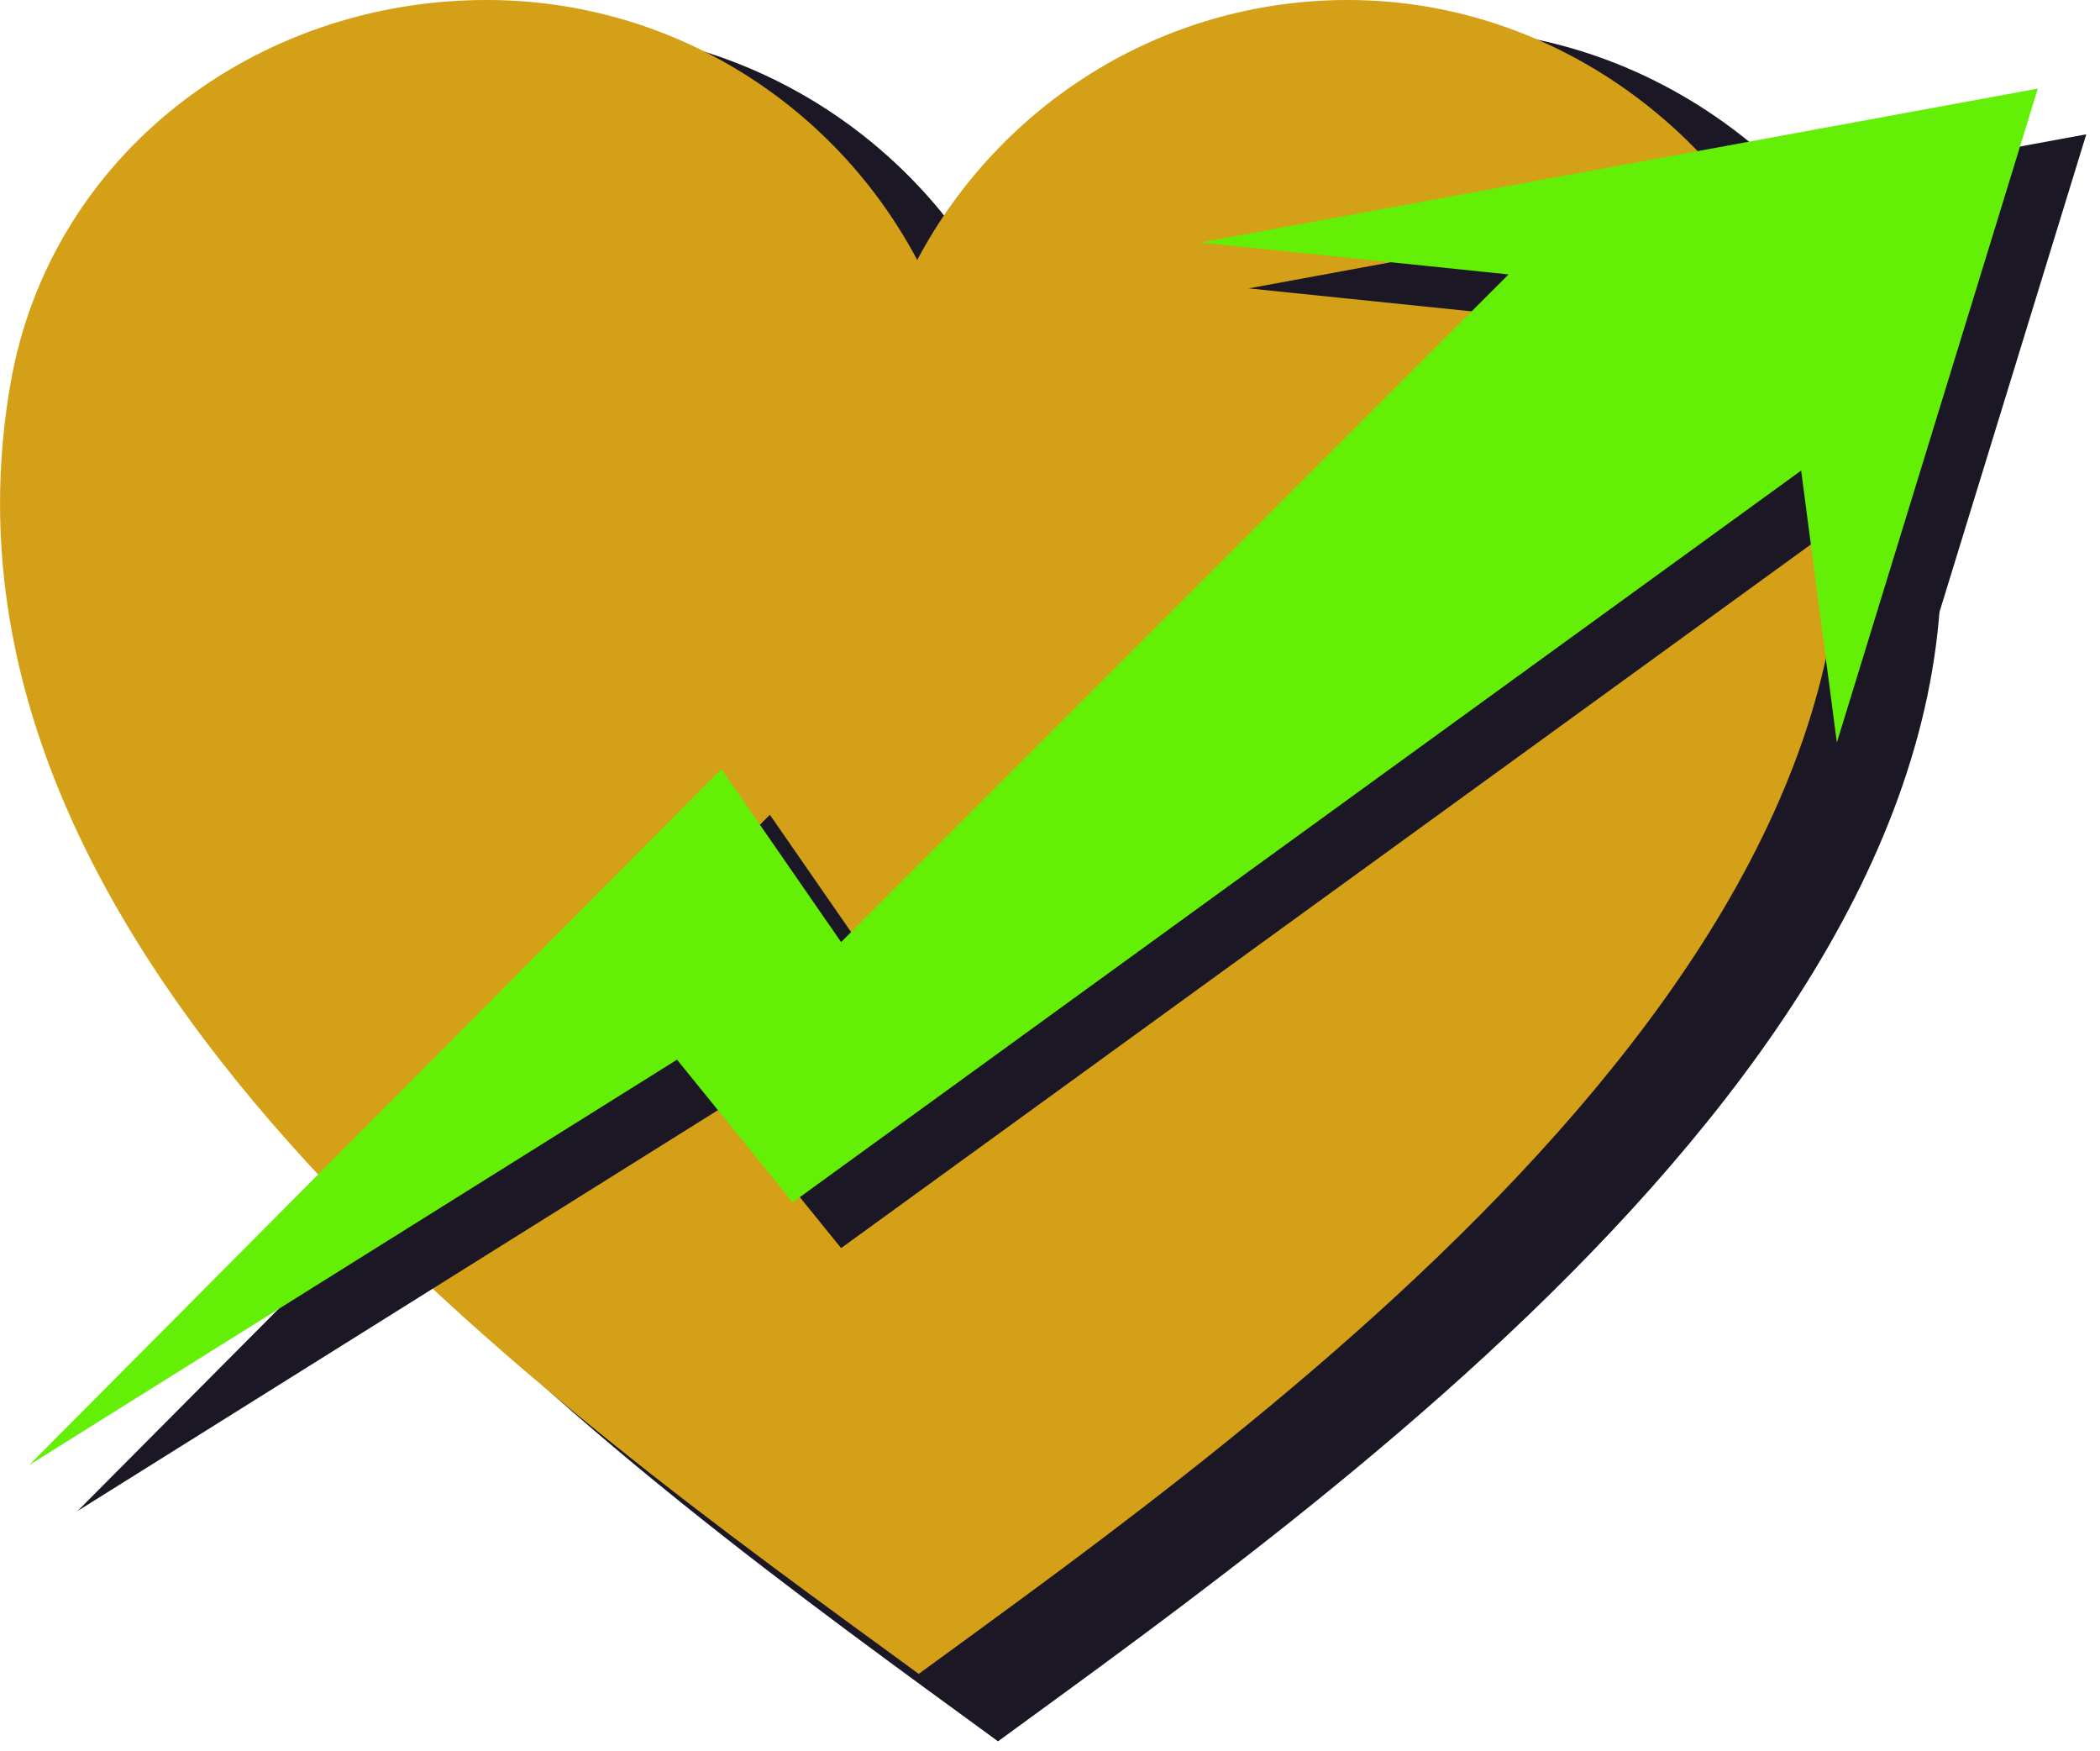
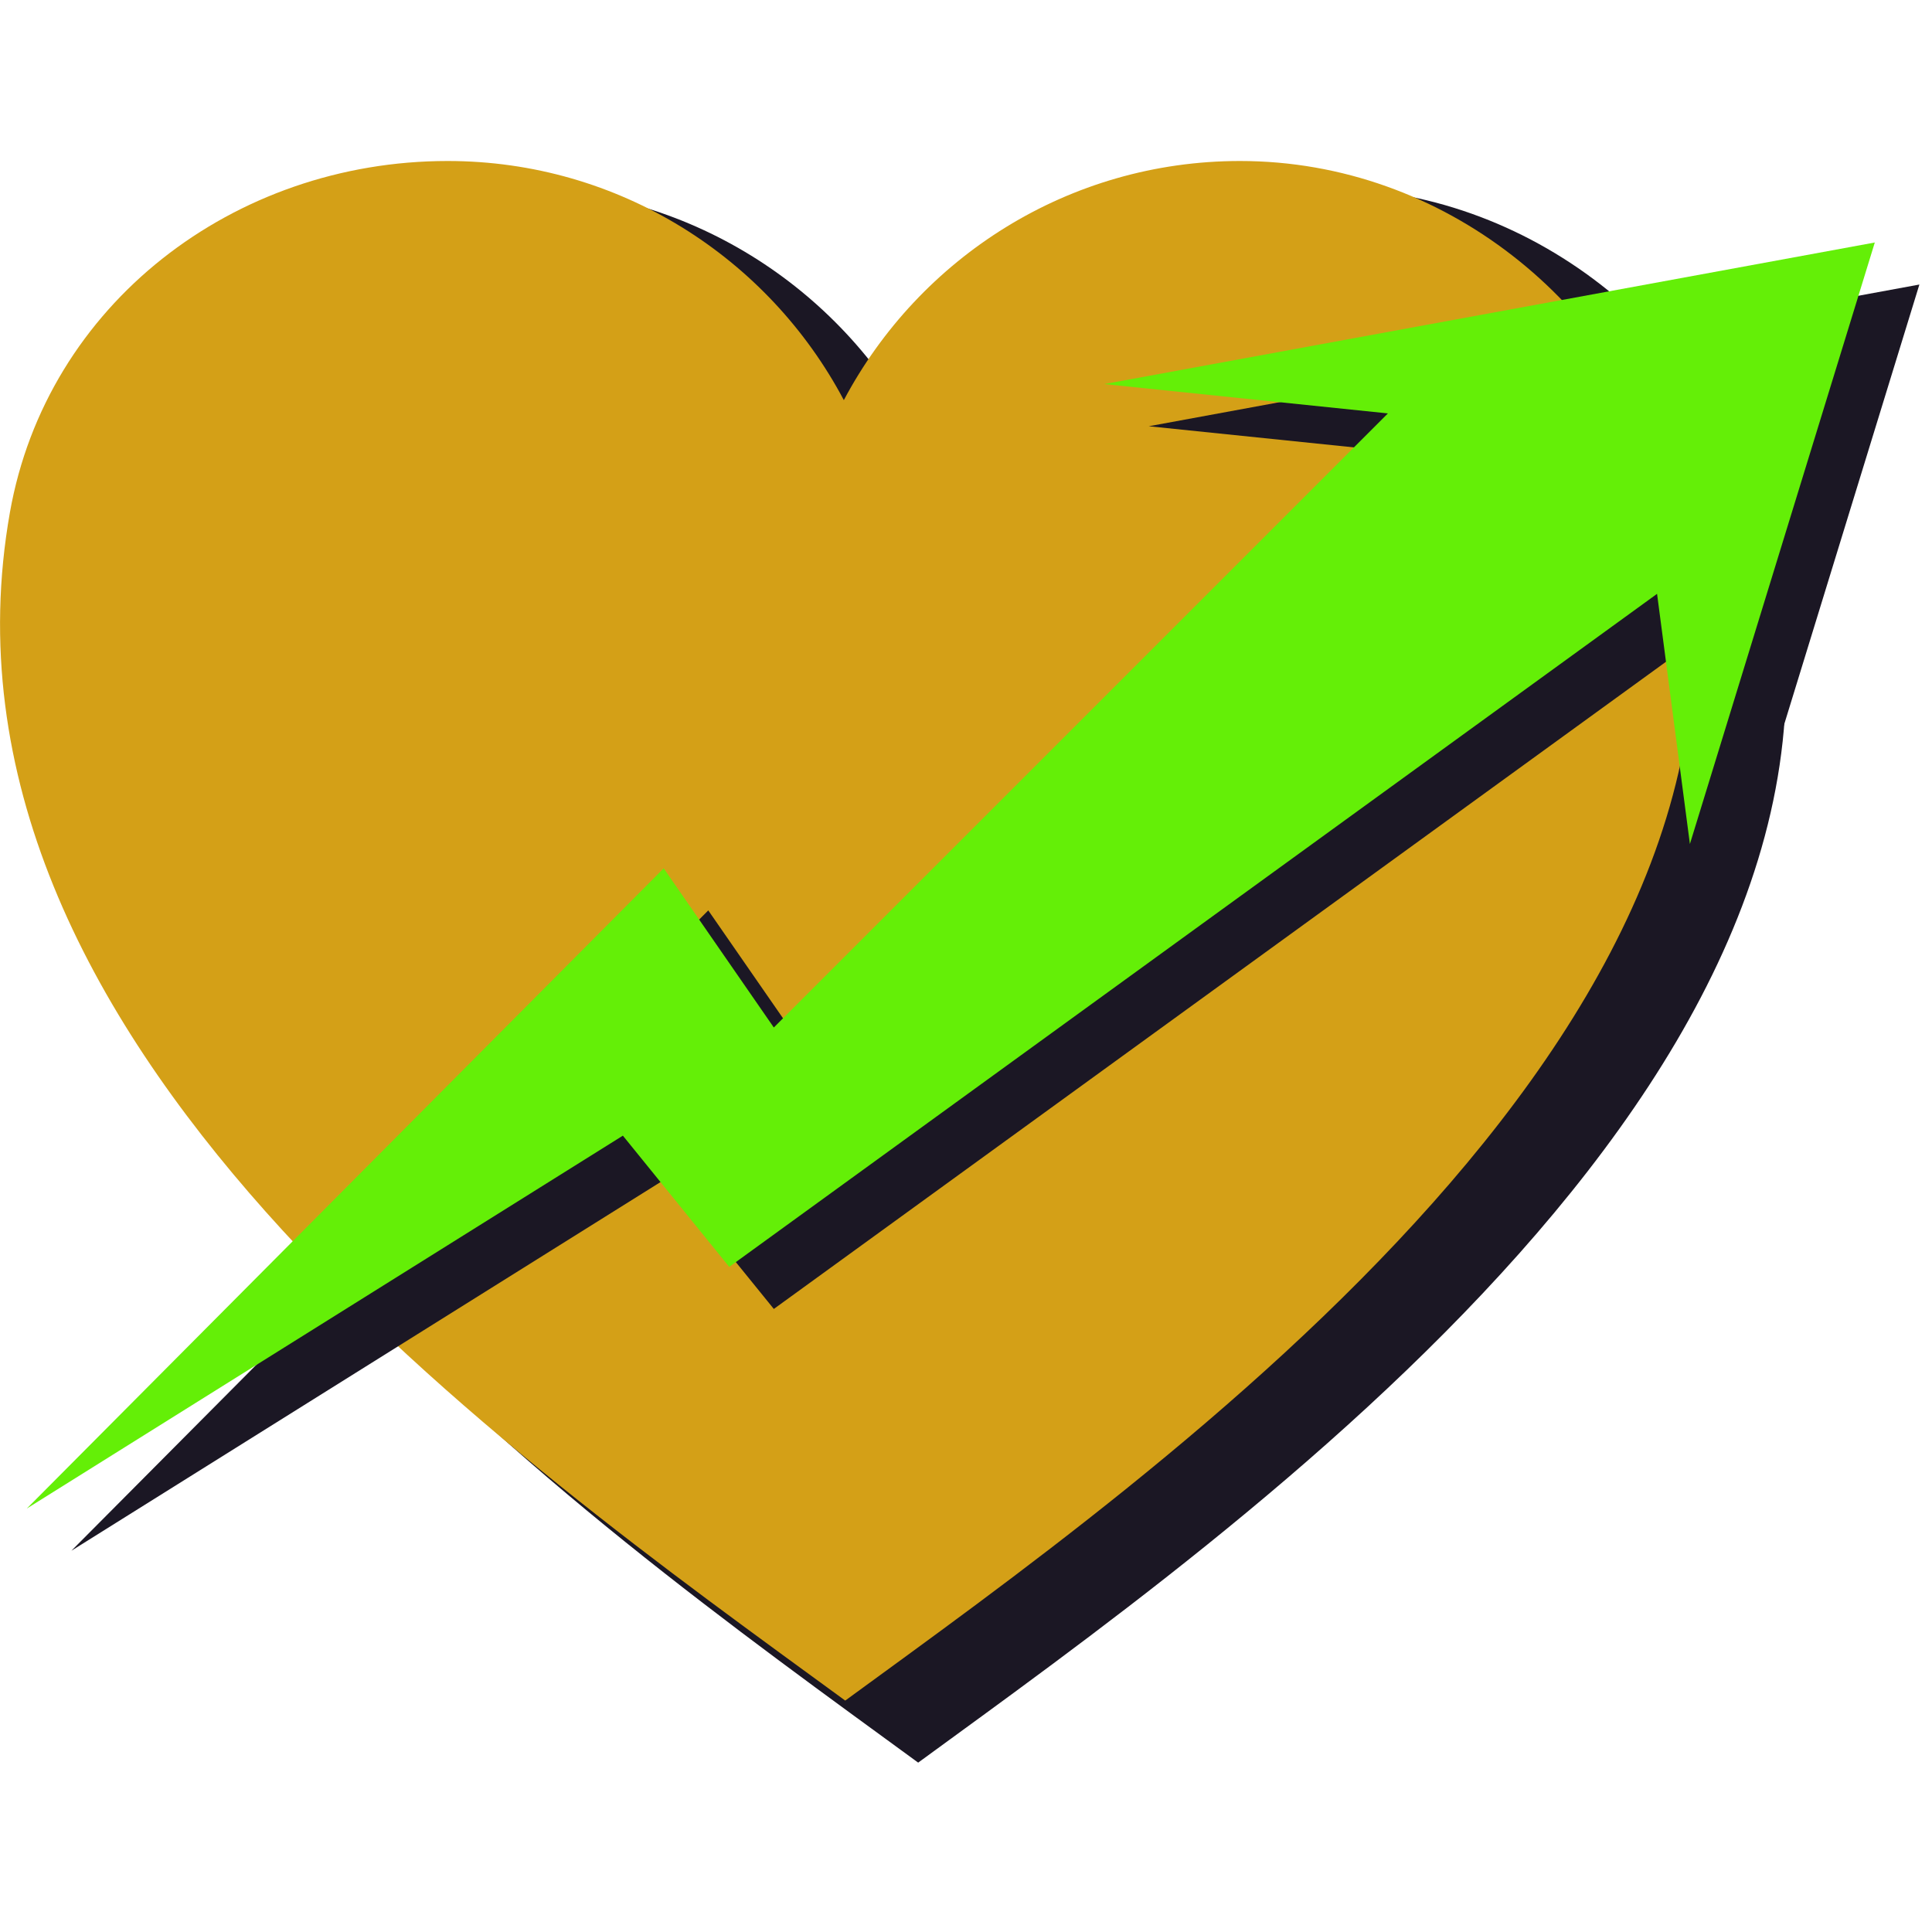
- <svg xmlns="http://www.w3.org/2000/svg" viewBox="0 0 72 60" xml:space="preserve" style="fill-rule:evenodd;clip-rule:evenodd;stroke-linejoin:round;stroke-miterlimit:2">
+ <svg xmlns="http://www.w3.org/2000/svg" width="32" height="32" viewBox="0 0 72 60" xml:space="preserve" style="fill-rule:evenodd;clip-rule:evenodd;stroke-linejoin:round;stroke-miterlimit:2">
  <g transform="translate(-262.672 -68.484)scale(1.33333)">
    <clipPath id="a">
      <path d="M246.281 61.414c-1.531-5.203-6.476-9.301-12.324-9.301-4.906 0-9.172 2.77-11.328 6.836-2.156-4.066-6.418-6.836-11.328-6.836-6.113 0-11.465 4.098-12.516 10.051-2.66 15.09 14.219 26.902 23.883 33.965 8.934-6.531 27.992-19.844 23.613-34.715" />
    </clipPath>
    <g clip-path="url(#a)">
      <g transform="translate(198 52)">
        <clipPath id="b">
          <path d="M48.281 9.414C46.75 4.211 41.805.113 35.957.113c-4.906 0-9.172 2.77-11.328 6.836C22.473 2.883 18.211.113 13.301.113 7.188.113 1.836 4.211.785 10.164c-2.66 15.09 14.219 26.902 23.883 33.965 8.934-6.531 27.992-19.844 23.613-34.715" />
        </clipPath>
        <g clip-path="url(#b)">
          <path style="fill:#1b1724;fill-rule:nonzero" d="M.504.113h48.488v44.016H.504z" />
        </g>
      </g>
    </g>
  </g>
  <g transform="translate(-262.672 -68.484)scale(1.33333)">
    <clipPath id="c">
      <path d="M243.715 60.457c-1.5-5.086-6.332-9.094-12.051-9.094-4.797 0-8.965 2.707-11.074 6.684-2.106-3.977-6.278-6.684-11.074-6.684-5.981 0-11.207 4.008-12.235 9.825-2.605 14.753 13.899 26.304 23.348 33.207 8.734-6.383 27.367-19.403 23.086-33.938" />
    </clipPath>
    <g clip-path="url(#c)">
      <g transform="translate(197 51)">
        <clipPath id="d">
          <path d="M46.715 9.457C45.215 4.371 40.383.363 34.664.363c-4.797 0-8.965 2.707-11.074 6.684C21.484 3.07 17.312.363 12.516.363 6.535.363 1.309 4.371.281 10.188-2.324 24.941 14.18 36.492 23.629 43.395c8.734-6.383 27.367-19.403 23.086-33.938" />
        </clipPath>
        <g clip-path="url(#d)">
          <path style="fill:#D4A017;fill-rule:nonzero" d="M.004.363H47.41v43.031H.004z" />
        </g>
      </g>
    </g>
  </g>
  <path d="m199 90.207 17.801-17.898 3.082 4.449 17.16-17.164-7.93-.817 21.539-3.961-5.168 16.813-.918-6.992-25.933 18.812-2.973-3.668z" style="fill:#1b1724;fill-rule:nonzero" transform="translate(-262.672 -68.484)scale(1.33333)" />
  <path d="m197.754 89.027 17.801-17.894 3.078 4.449 17.164-17.164-7.93-.82 21.539-3.957-5.168 16.812-.918-6.992-25.933 18.812-2.973-3.668z" style="fill:#64ef07;fill-rule:nonzero" transform="translate(-262.672 -68.484)scale(1.33333)" />
</svg>
